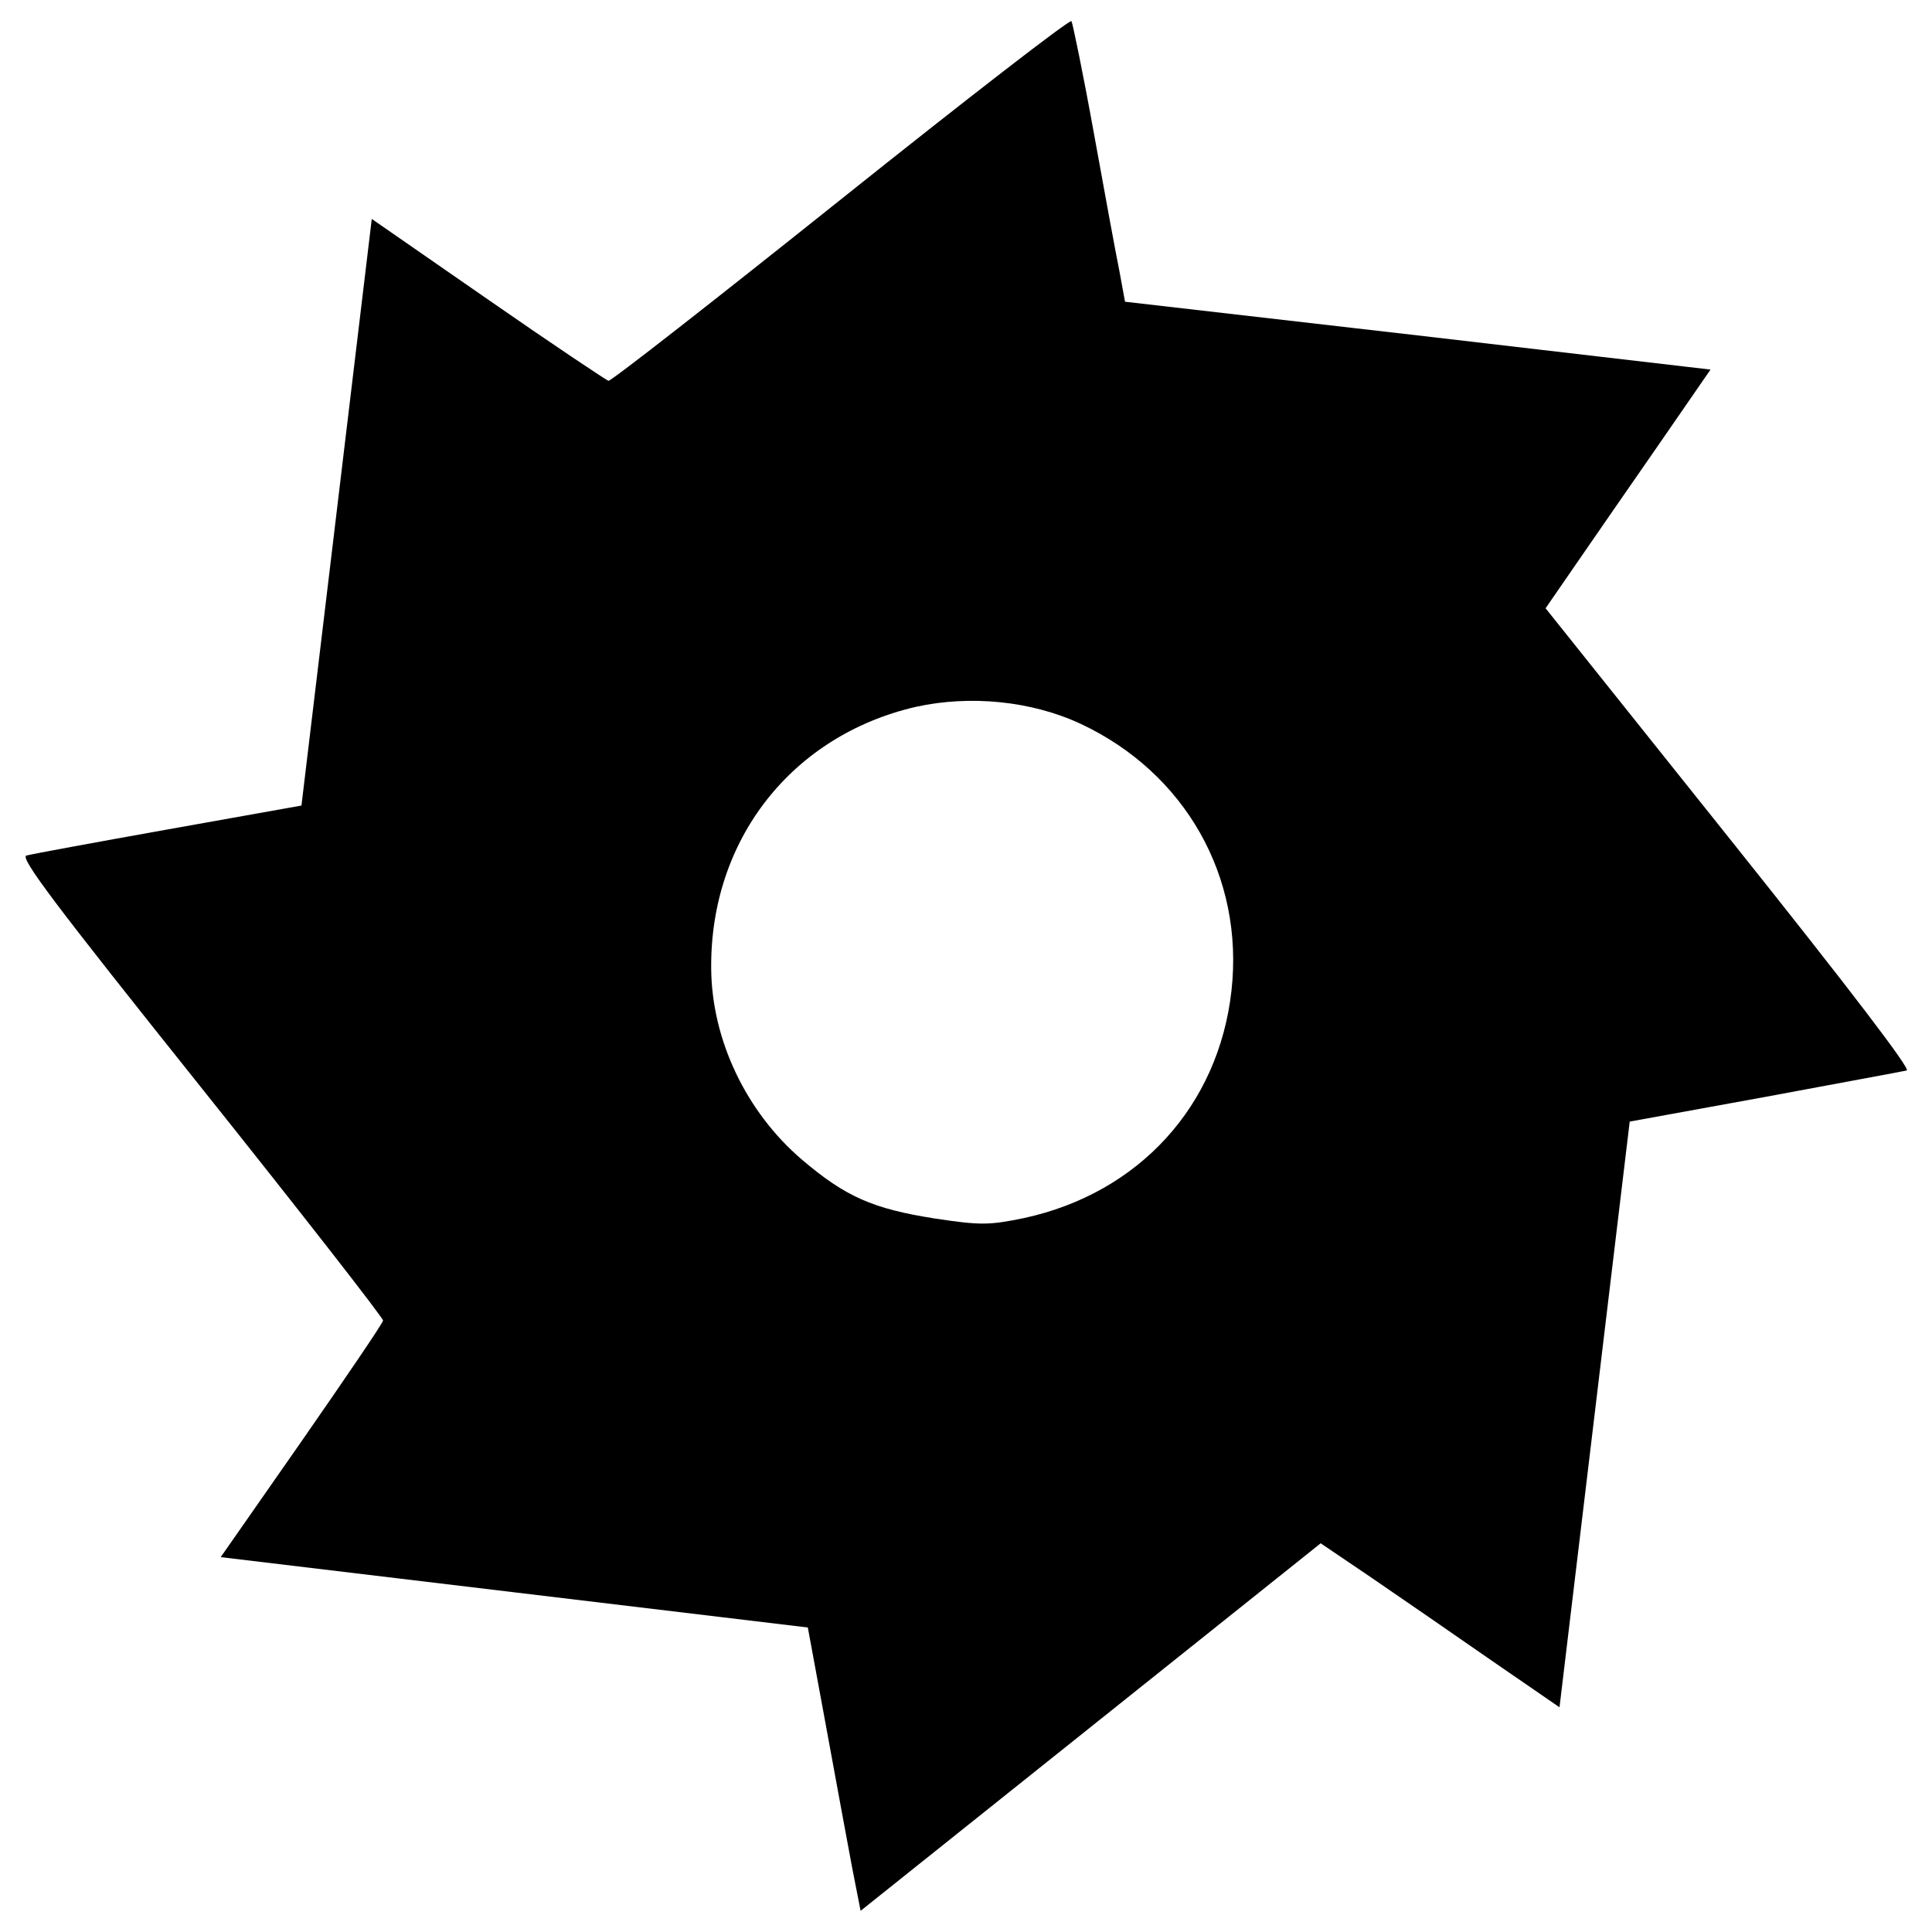
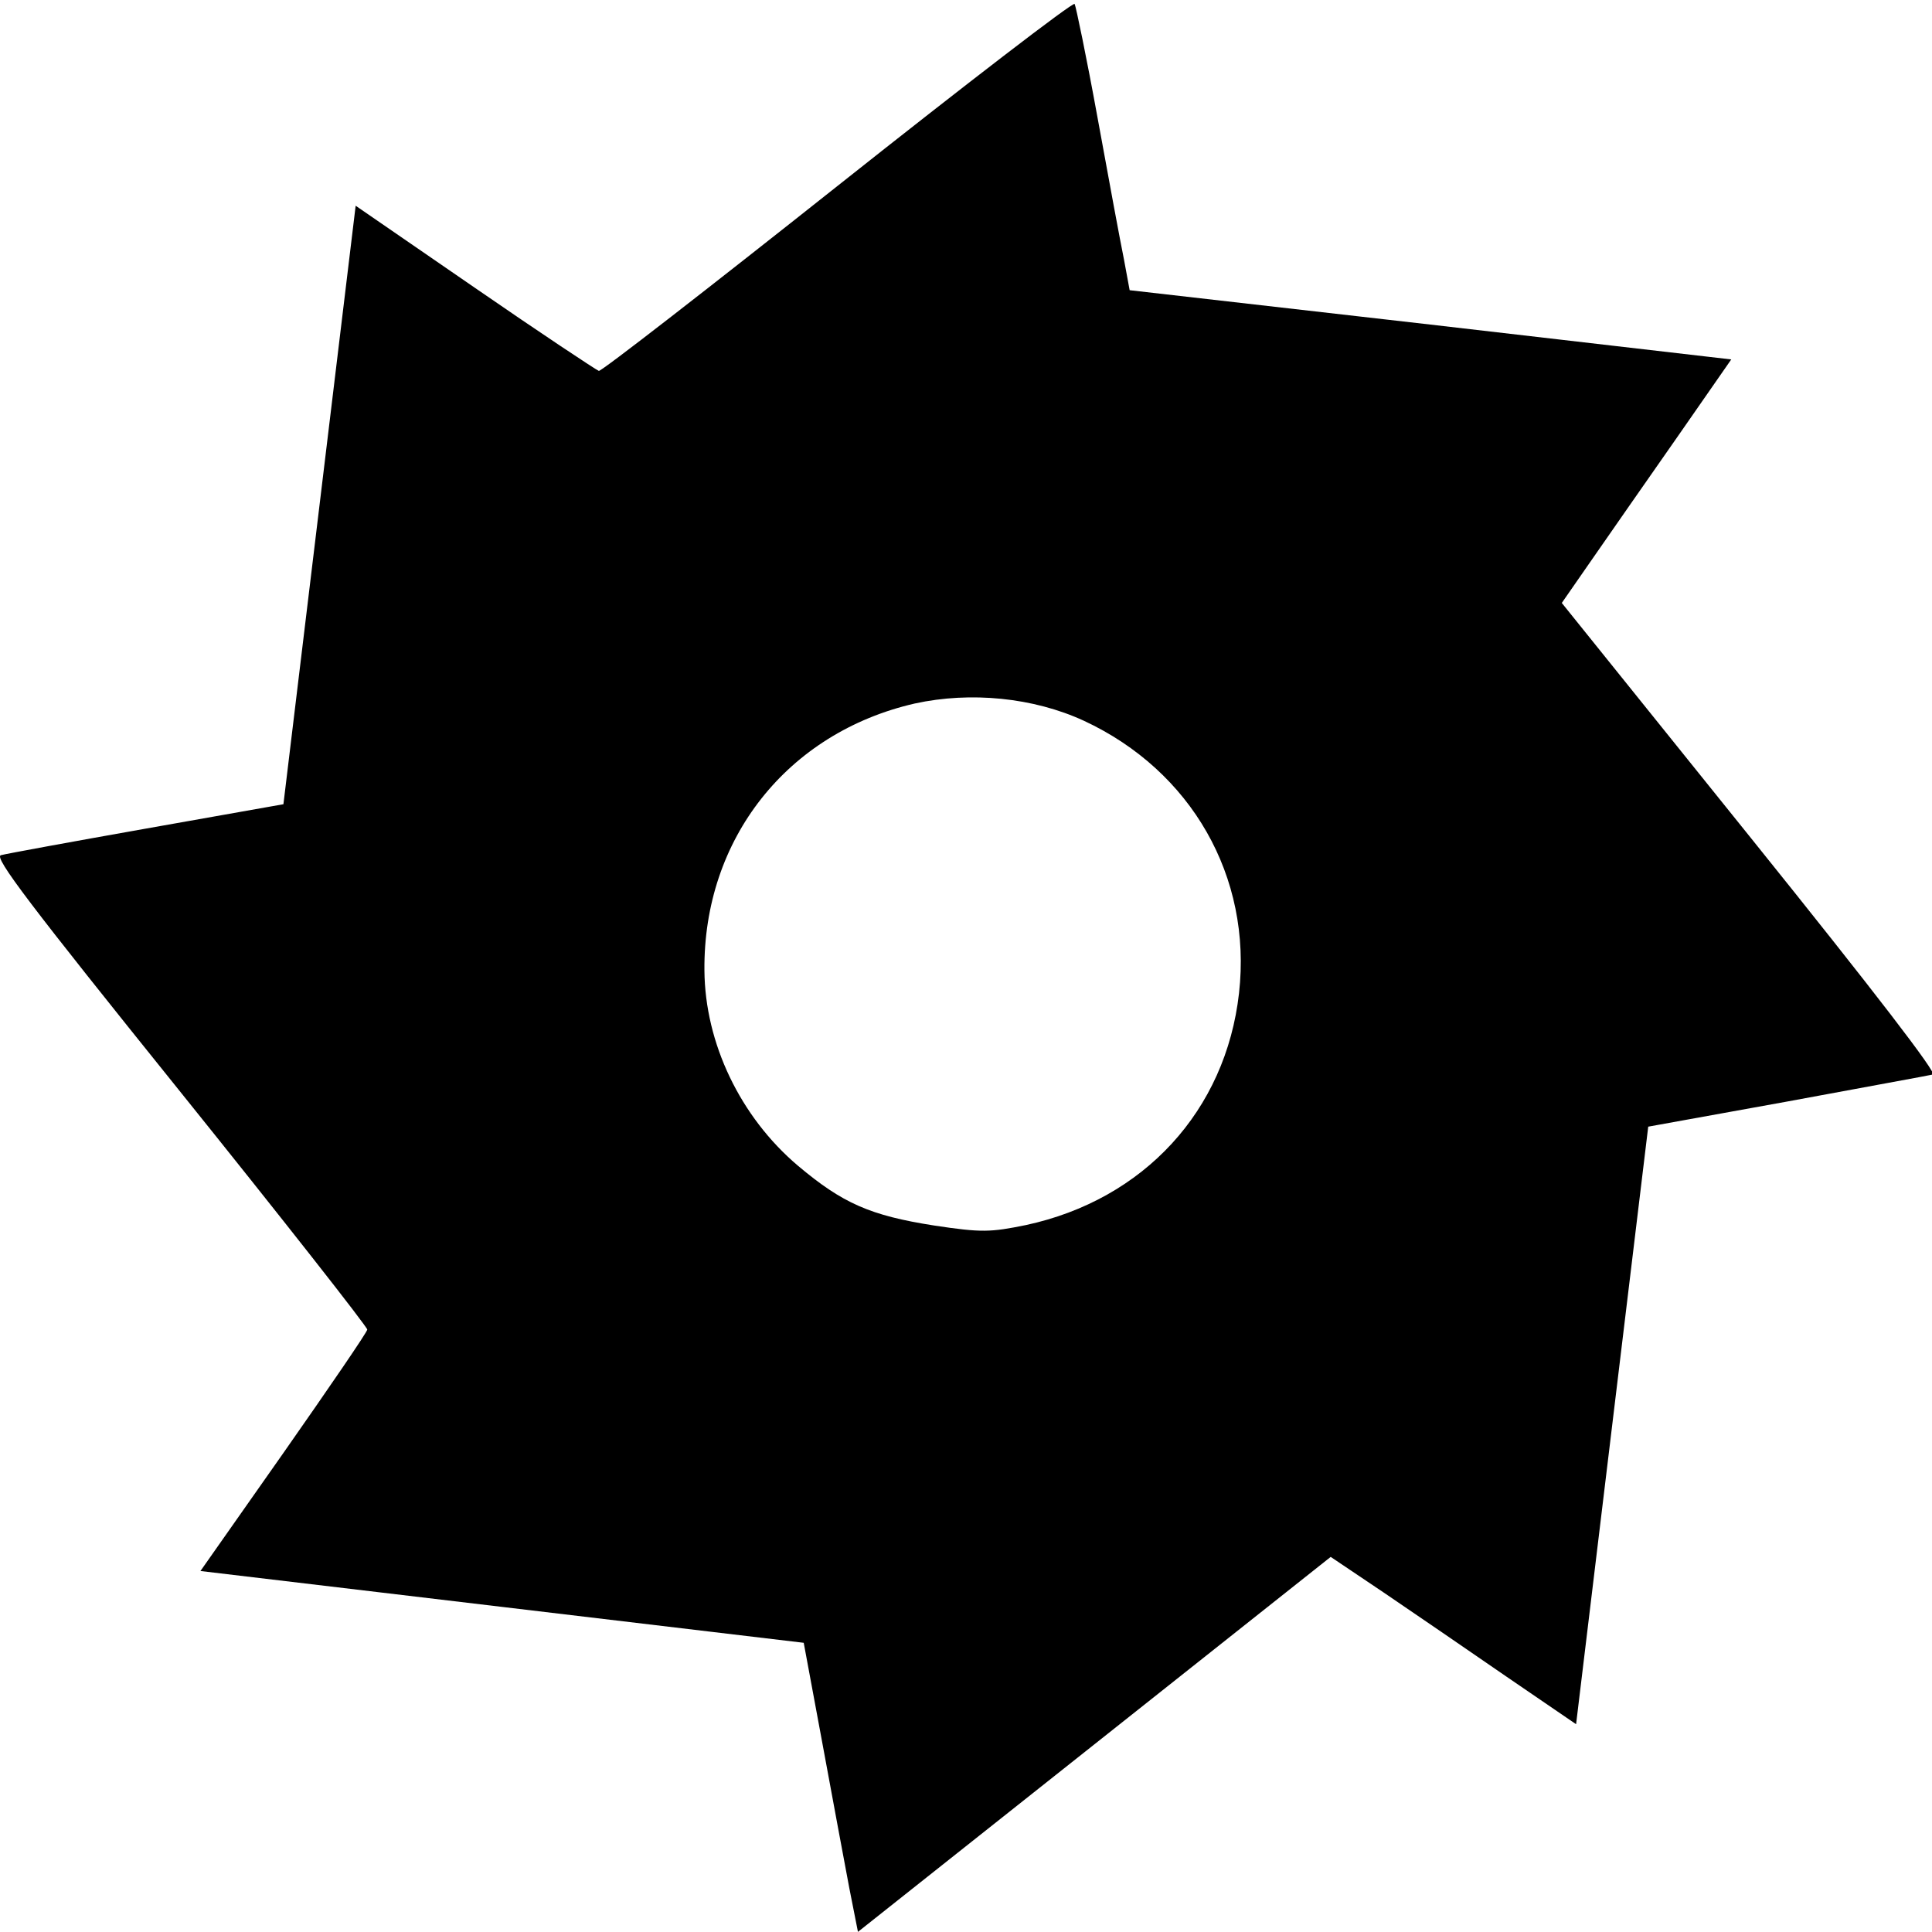
<svg xmlns="http://www.w3.org/2000/svg" version="1.1" x="0px" y="0px" viewBox="0 0 1000 1000" enable-background="new 0 0 1000 1000" xml:space="preserve" id="svg10">
  <defs id="defs14" />
-   <g id="g8" transform="rotate(6.380938,500.0412,499.9816)">
+   <g id="g8" transform="matrix(1.021161,0.1133869,-0.1141975,1.013912,46.64449,-62.66113)">
    <g transform="matrix(0.1,0,0,-0.1,0,511)" id="g6">
      <path d="M 3916.4,3982.3 C 3329,3394.9 2838.8,2914.4 2824.2,2914.4 c -12.1,2.4 -313.1,157.8 -667.4,349.5 L 1513.6,3611 1501.5,2082 1489.4,553 817,353.8 C 448.1,244.6 127.7,147.5 103.5,137.8 69.5,123.2 273.4,-92.8 1132.6,-951.9 c 589.8,-589.8 1072.8,-1084.9 1072.8,-1097 0,-14.6 -157.8,-313.1 -349.5,-667.4 l -349.5,-643.2 1531.5,-12.1 1529,-12.1 150.5,-497.5 c 82.5,-274.3 179.6,-594.6 216,-713.6 l 68,-216 1077.6,1077.6 1077.6,1077.6 286.4,-150.5 c 155.3,-82.5 453.9,-242.7 660.2,-354.3 l 376.2,-201.4 12.1,1526.6 12.1,1526.6 679.6,203.9 c 373.8,114.1 696.6,211.2 716,218.4 21.8,7.3 -332.5,378.6 -1043.6,1089.8 l -1080,1080 126.2,235.4 c 70.4,131 230.6,429.6 356.8,662.6 l 228.1,424.7 -1526.6,7.3 -1524.2,4.9 -46.1,152.9 c -26.7,82.5 -121.3,395.6 -211.2,696.6 -89.8,300.9 -172.3,553.4 -179.6,563.1 -9.9,9.4 -495.3,-461.4 -1082.6,-1048.7 z M 5450.3,1421.7 C 6015.8,1230 6379.8,730 6379.8,135.4 c 0,-599.5 -359.2,-1094.6 -936.8,-1288.8 -172.3,-55.8 -216,-63.1 -458.7,-53.4 -325.2,14.6 -470.8,60.7 -716,225.7 -315.5,213.6 -533.9,565.5 -577.6,932 -80.1,662.6 281.5,1245.1 902.9,1463.5 271.8,92.3 589.7,97.1 856.7,7.3 z" id="path4" />
    </g>
  </g>
</svg>
